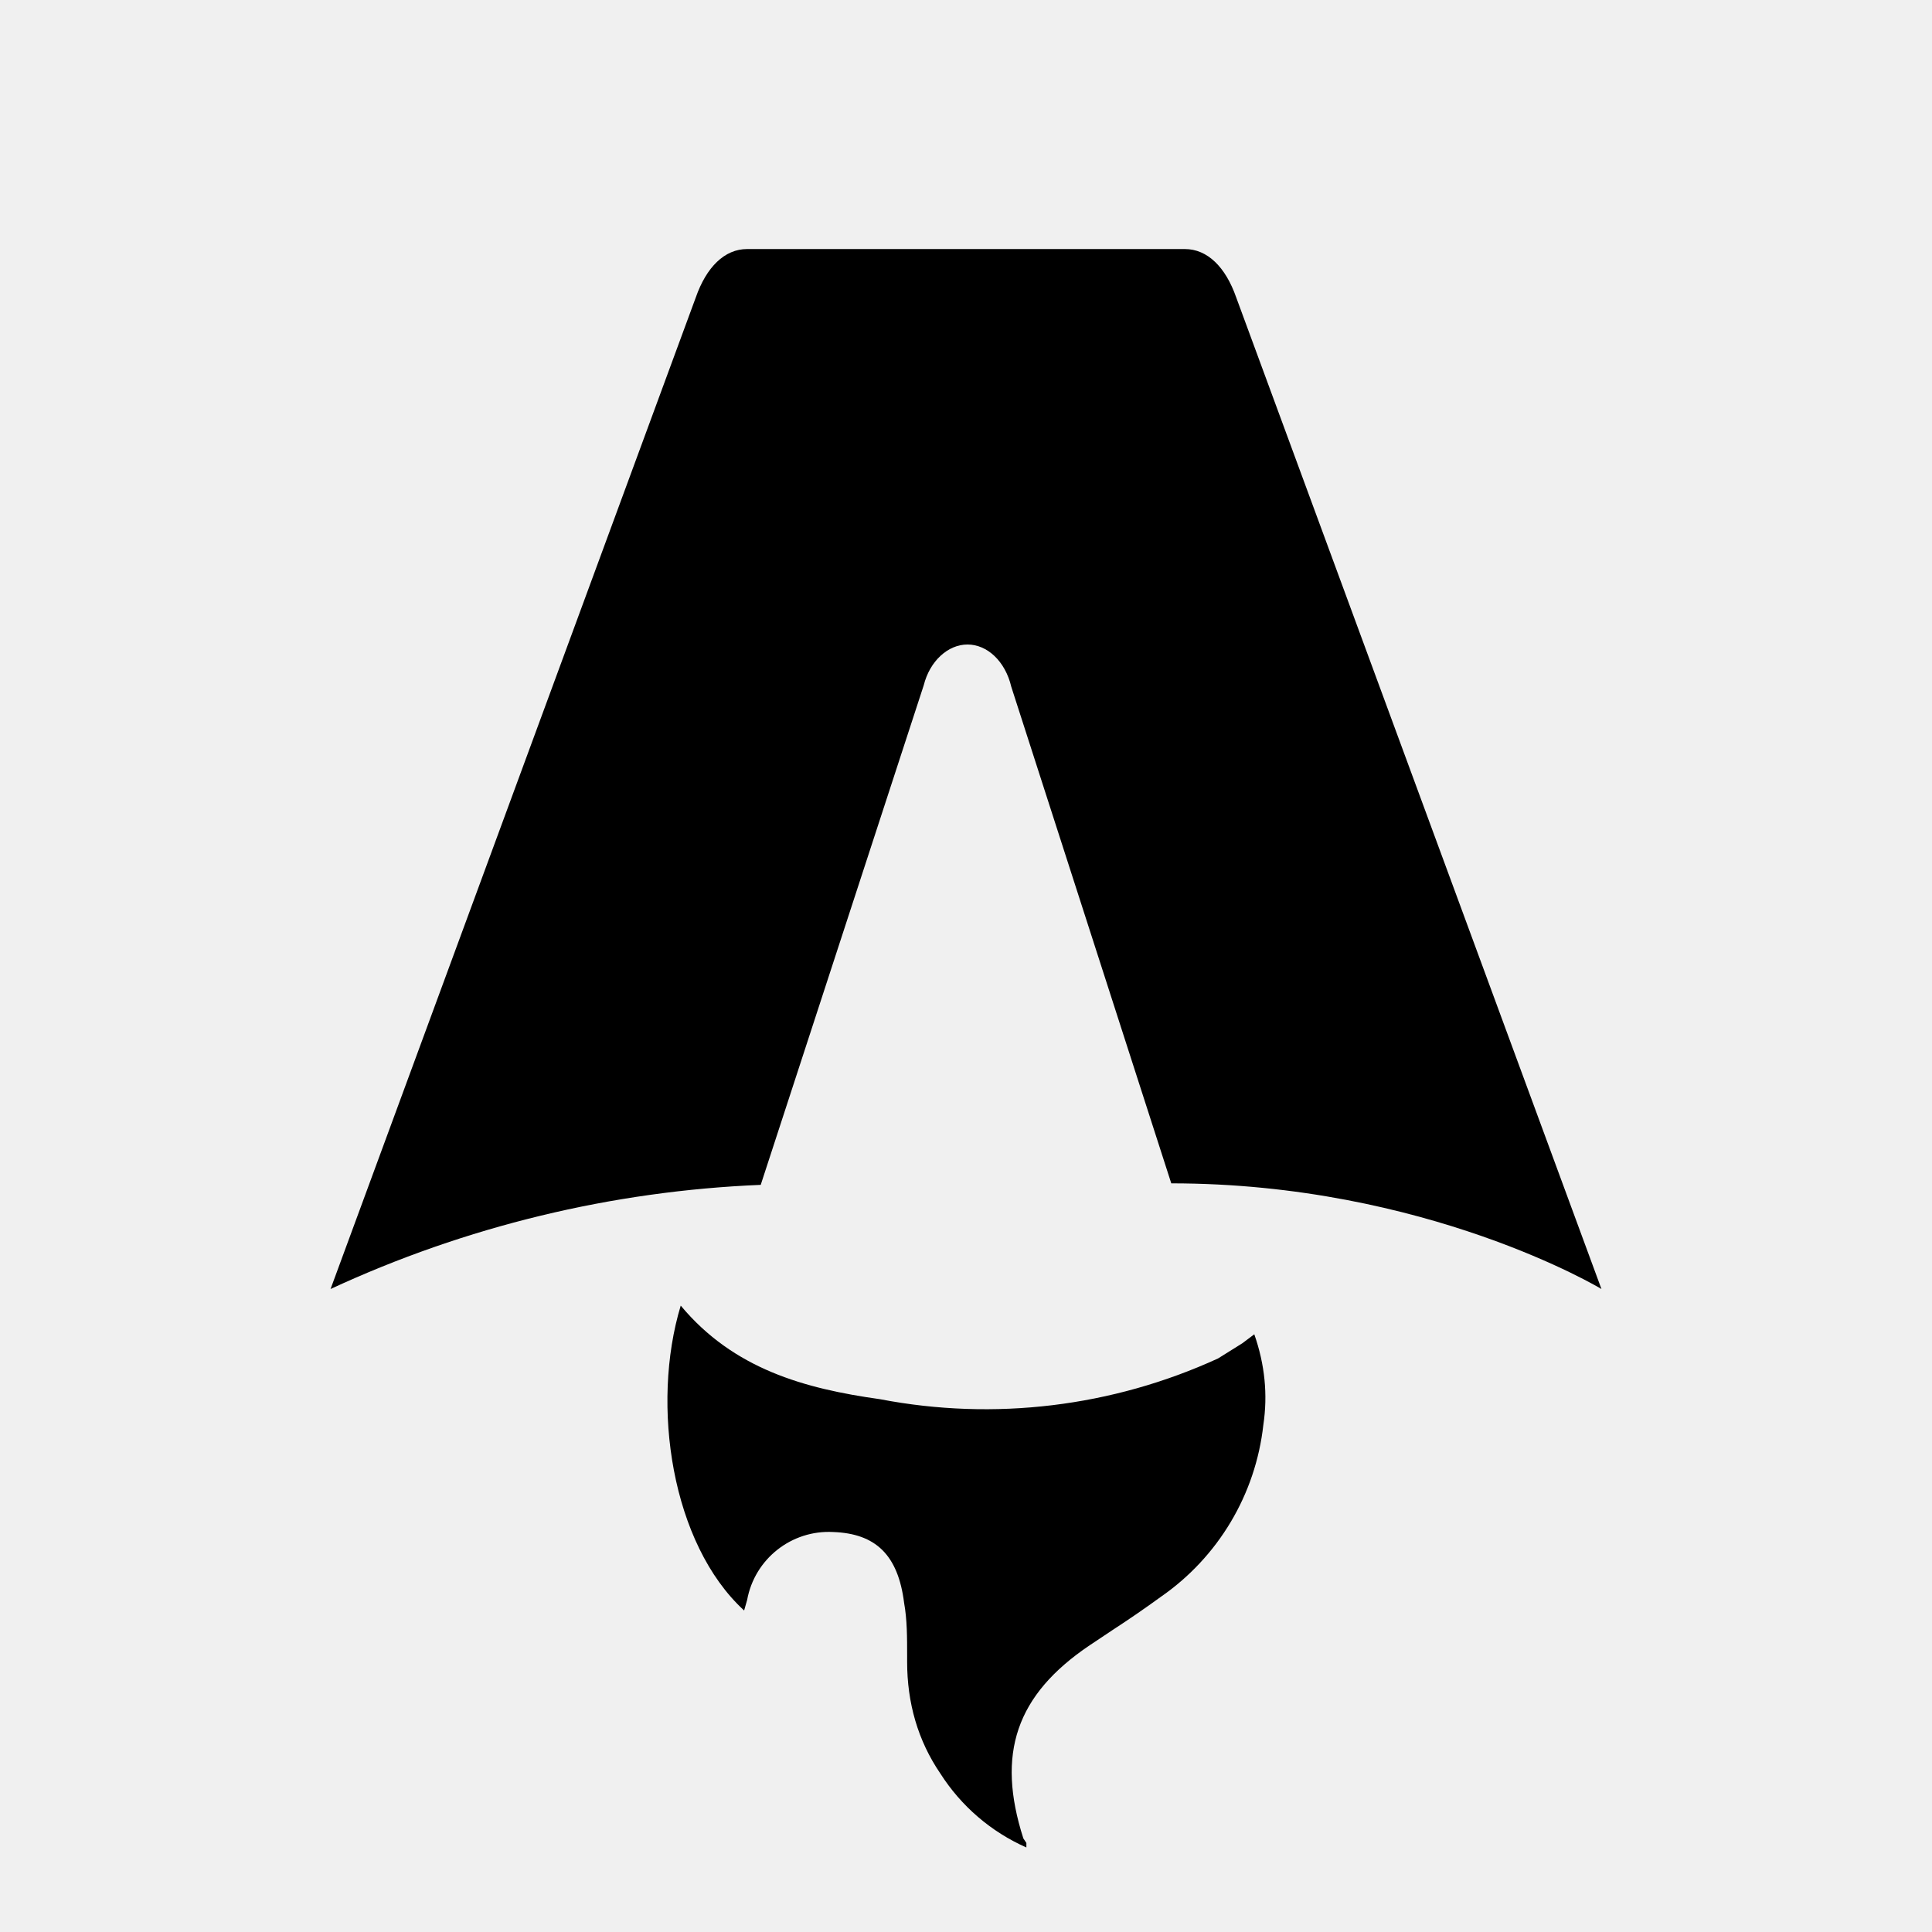
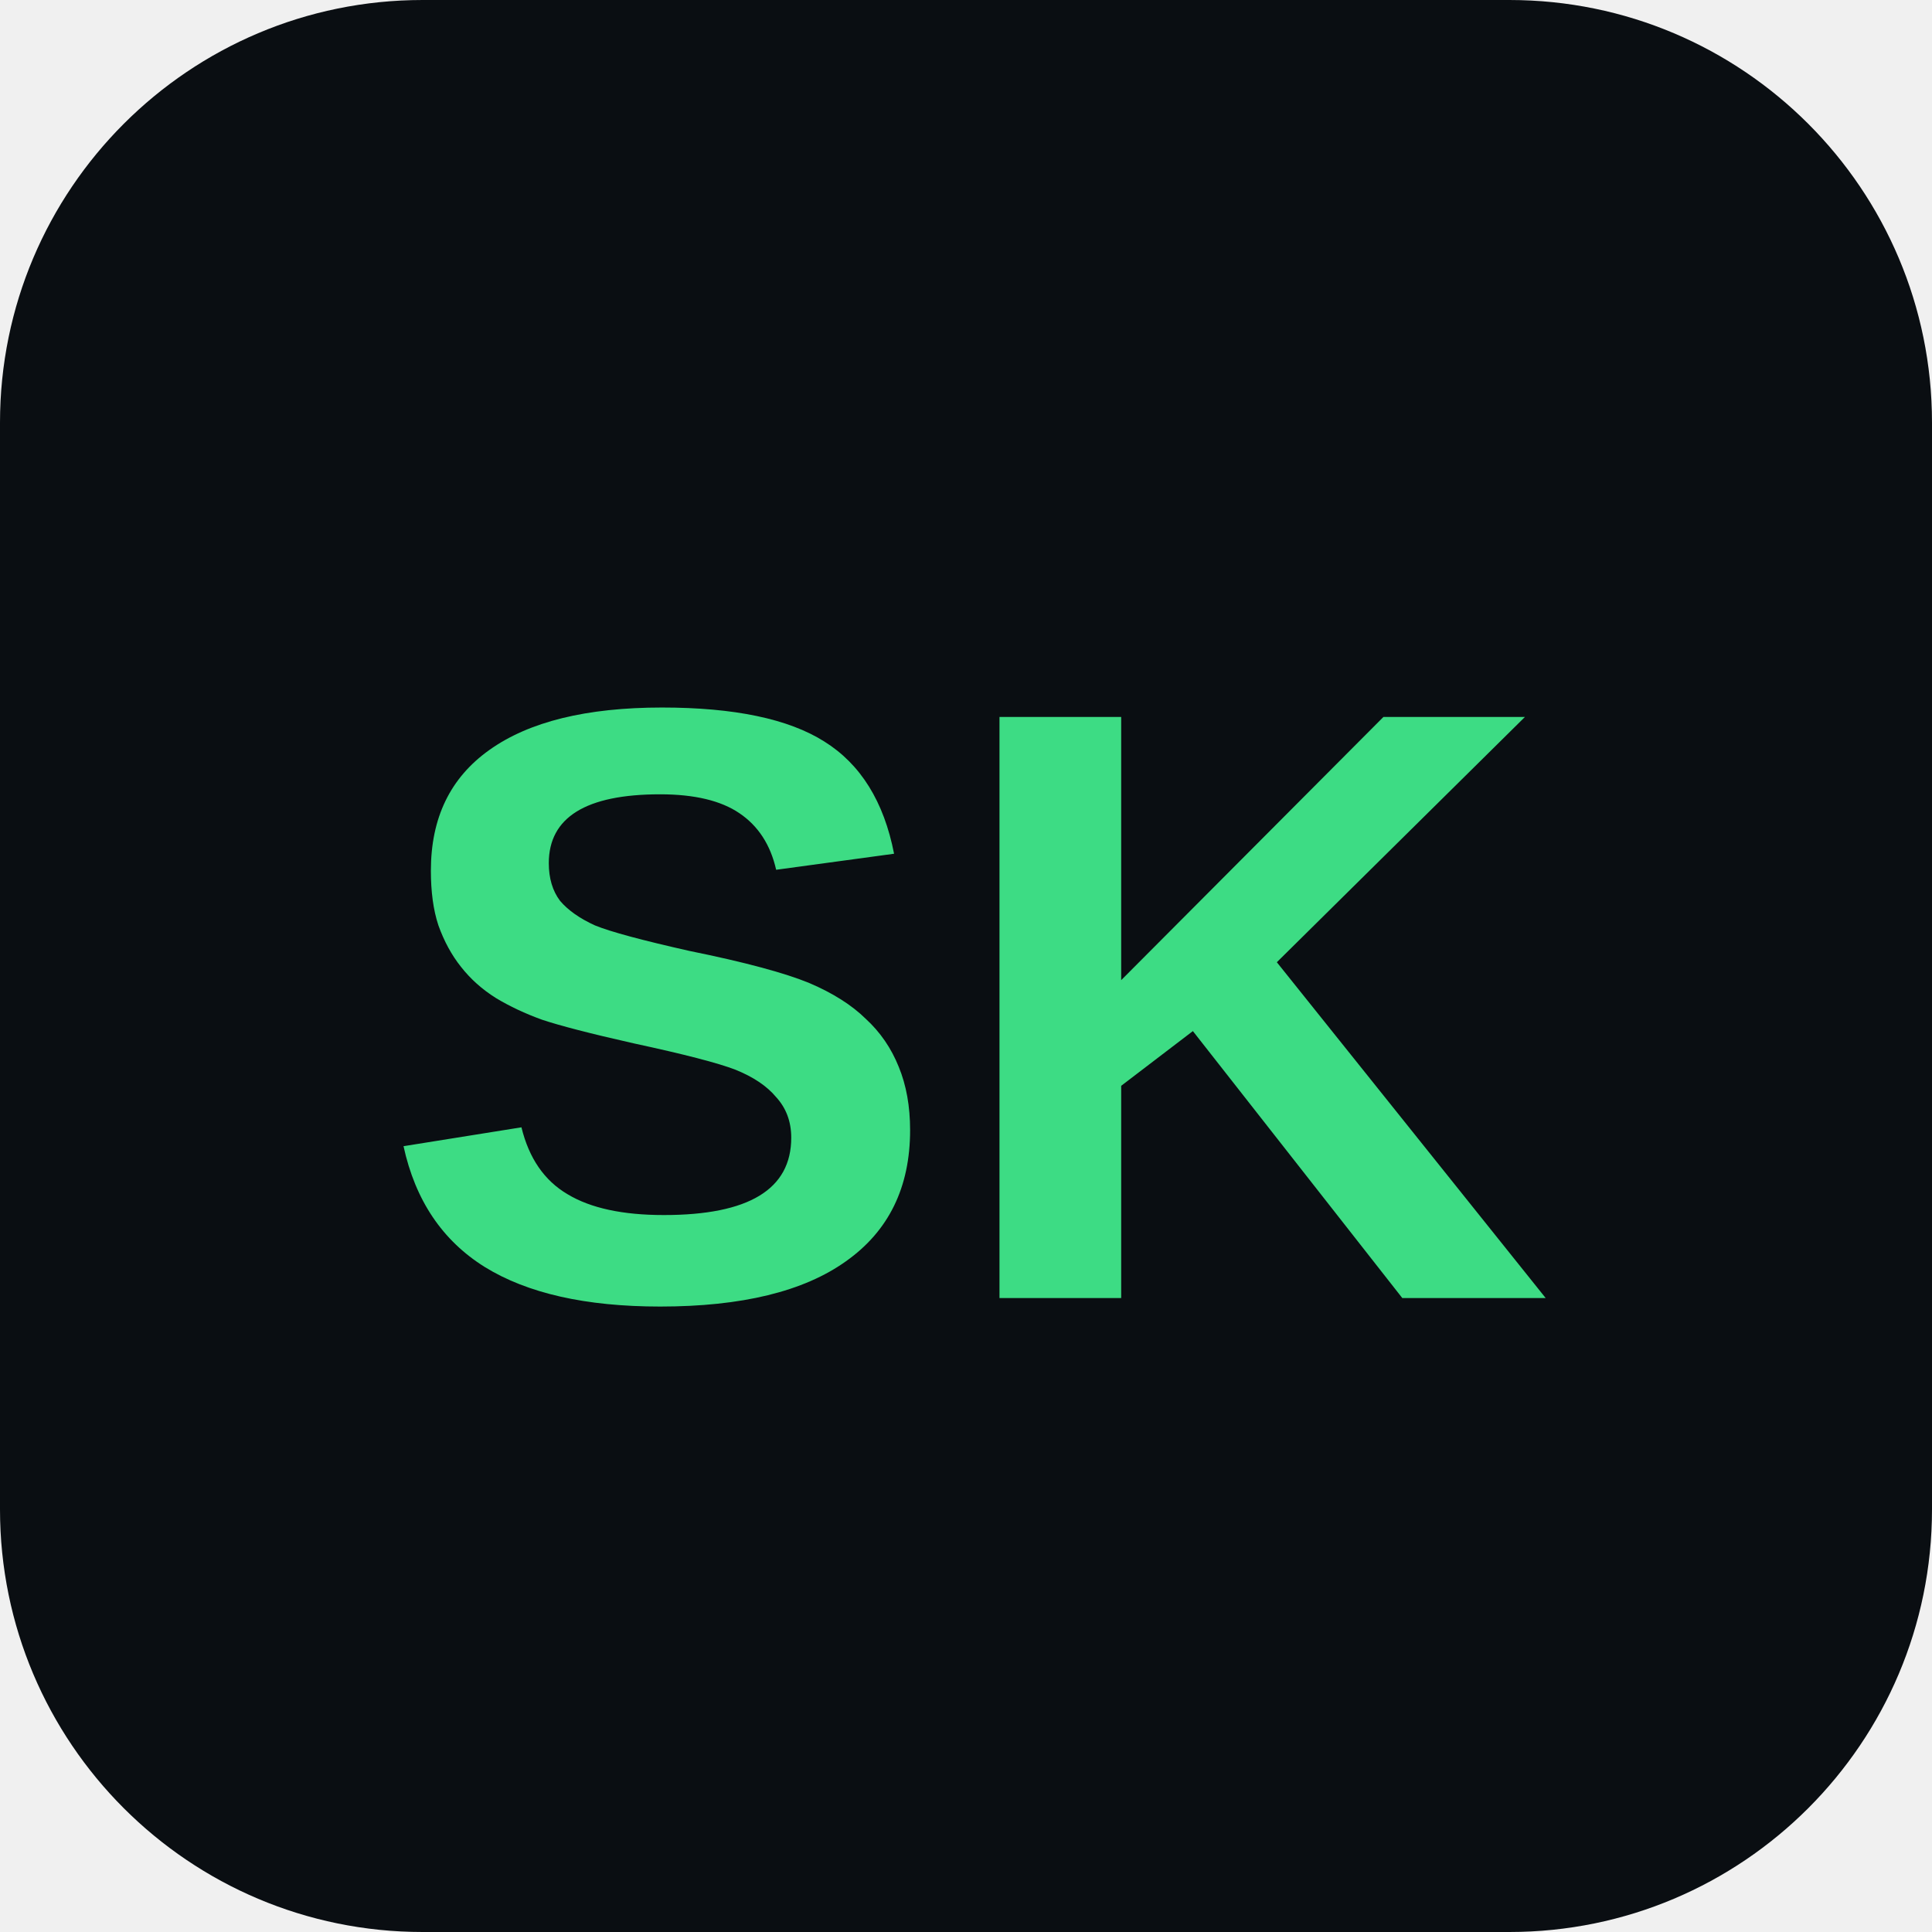
- <svg xmlns="http://www.w3.org/2000/svg" fill="none" viewBox="0 0 128 128">
-   <path d="M50.4 78.5a75.1 75.1 0 0 0-28.5 6.9l24.2-65.7c.7-2 1.9-3.2 3.4-3.2h29c1.5 0 2.7 1.2 3.4 3.2l24.2 65.7s-11.6-7-28.5-7L67 45.5c-.4-1.7-1.6-2.8-2.9-2.8-1.3 0-2.5 1.1-2.9 2.7L50.4 78.5Zm-1.1 28.2Zm-4.2-20.2c-2 6.6-.6 15.8 4.2 20.2a17.5 17.5 0 0 1 .2-.7 5.5 5.5 0 0 1 5.7-4.5c2.8.1 4.3 1.5 4.7 4.7.2 1.1.2 2.3.2 3.5v.4c0 2.7.7 5.2 2.2 7.4a13 13 0 0 0 5.7 4.9v-.3l-.2-.3c-1.8-5.6-.5-9.5 4.4-12.8l1.5-1a73 73 0 0 0 3.2-2.2 16 16 0 0 0 6.8-11.4c.3-2 .1-4-.6-6l-.8.6-1.6 1a37 37 0 0 1-22.4 2.7c-5-.7-9.7-2-13.2-6.2Z" />
-   <style>
-         path { fill: #000; }
-         @media (prefers-color-scheme: dark) {
-             path { fill: #FFF; }
-         }
-     </style>
+ <svg xmlns="http://www.w3.org/2000/svg" viewBox="0 0 32 32">
+   <rect width="32" height="32" rx="7" fill="#0a0e12" />
+   <text x="16" y="21.5" text-anchor="middle" font-family="Space Grotesk, Arial, sans-serif" font-size="14" font-weight="700" fill="#3ddc84">SK</text>
</svg>
